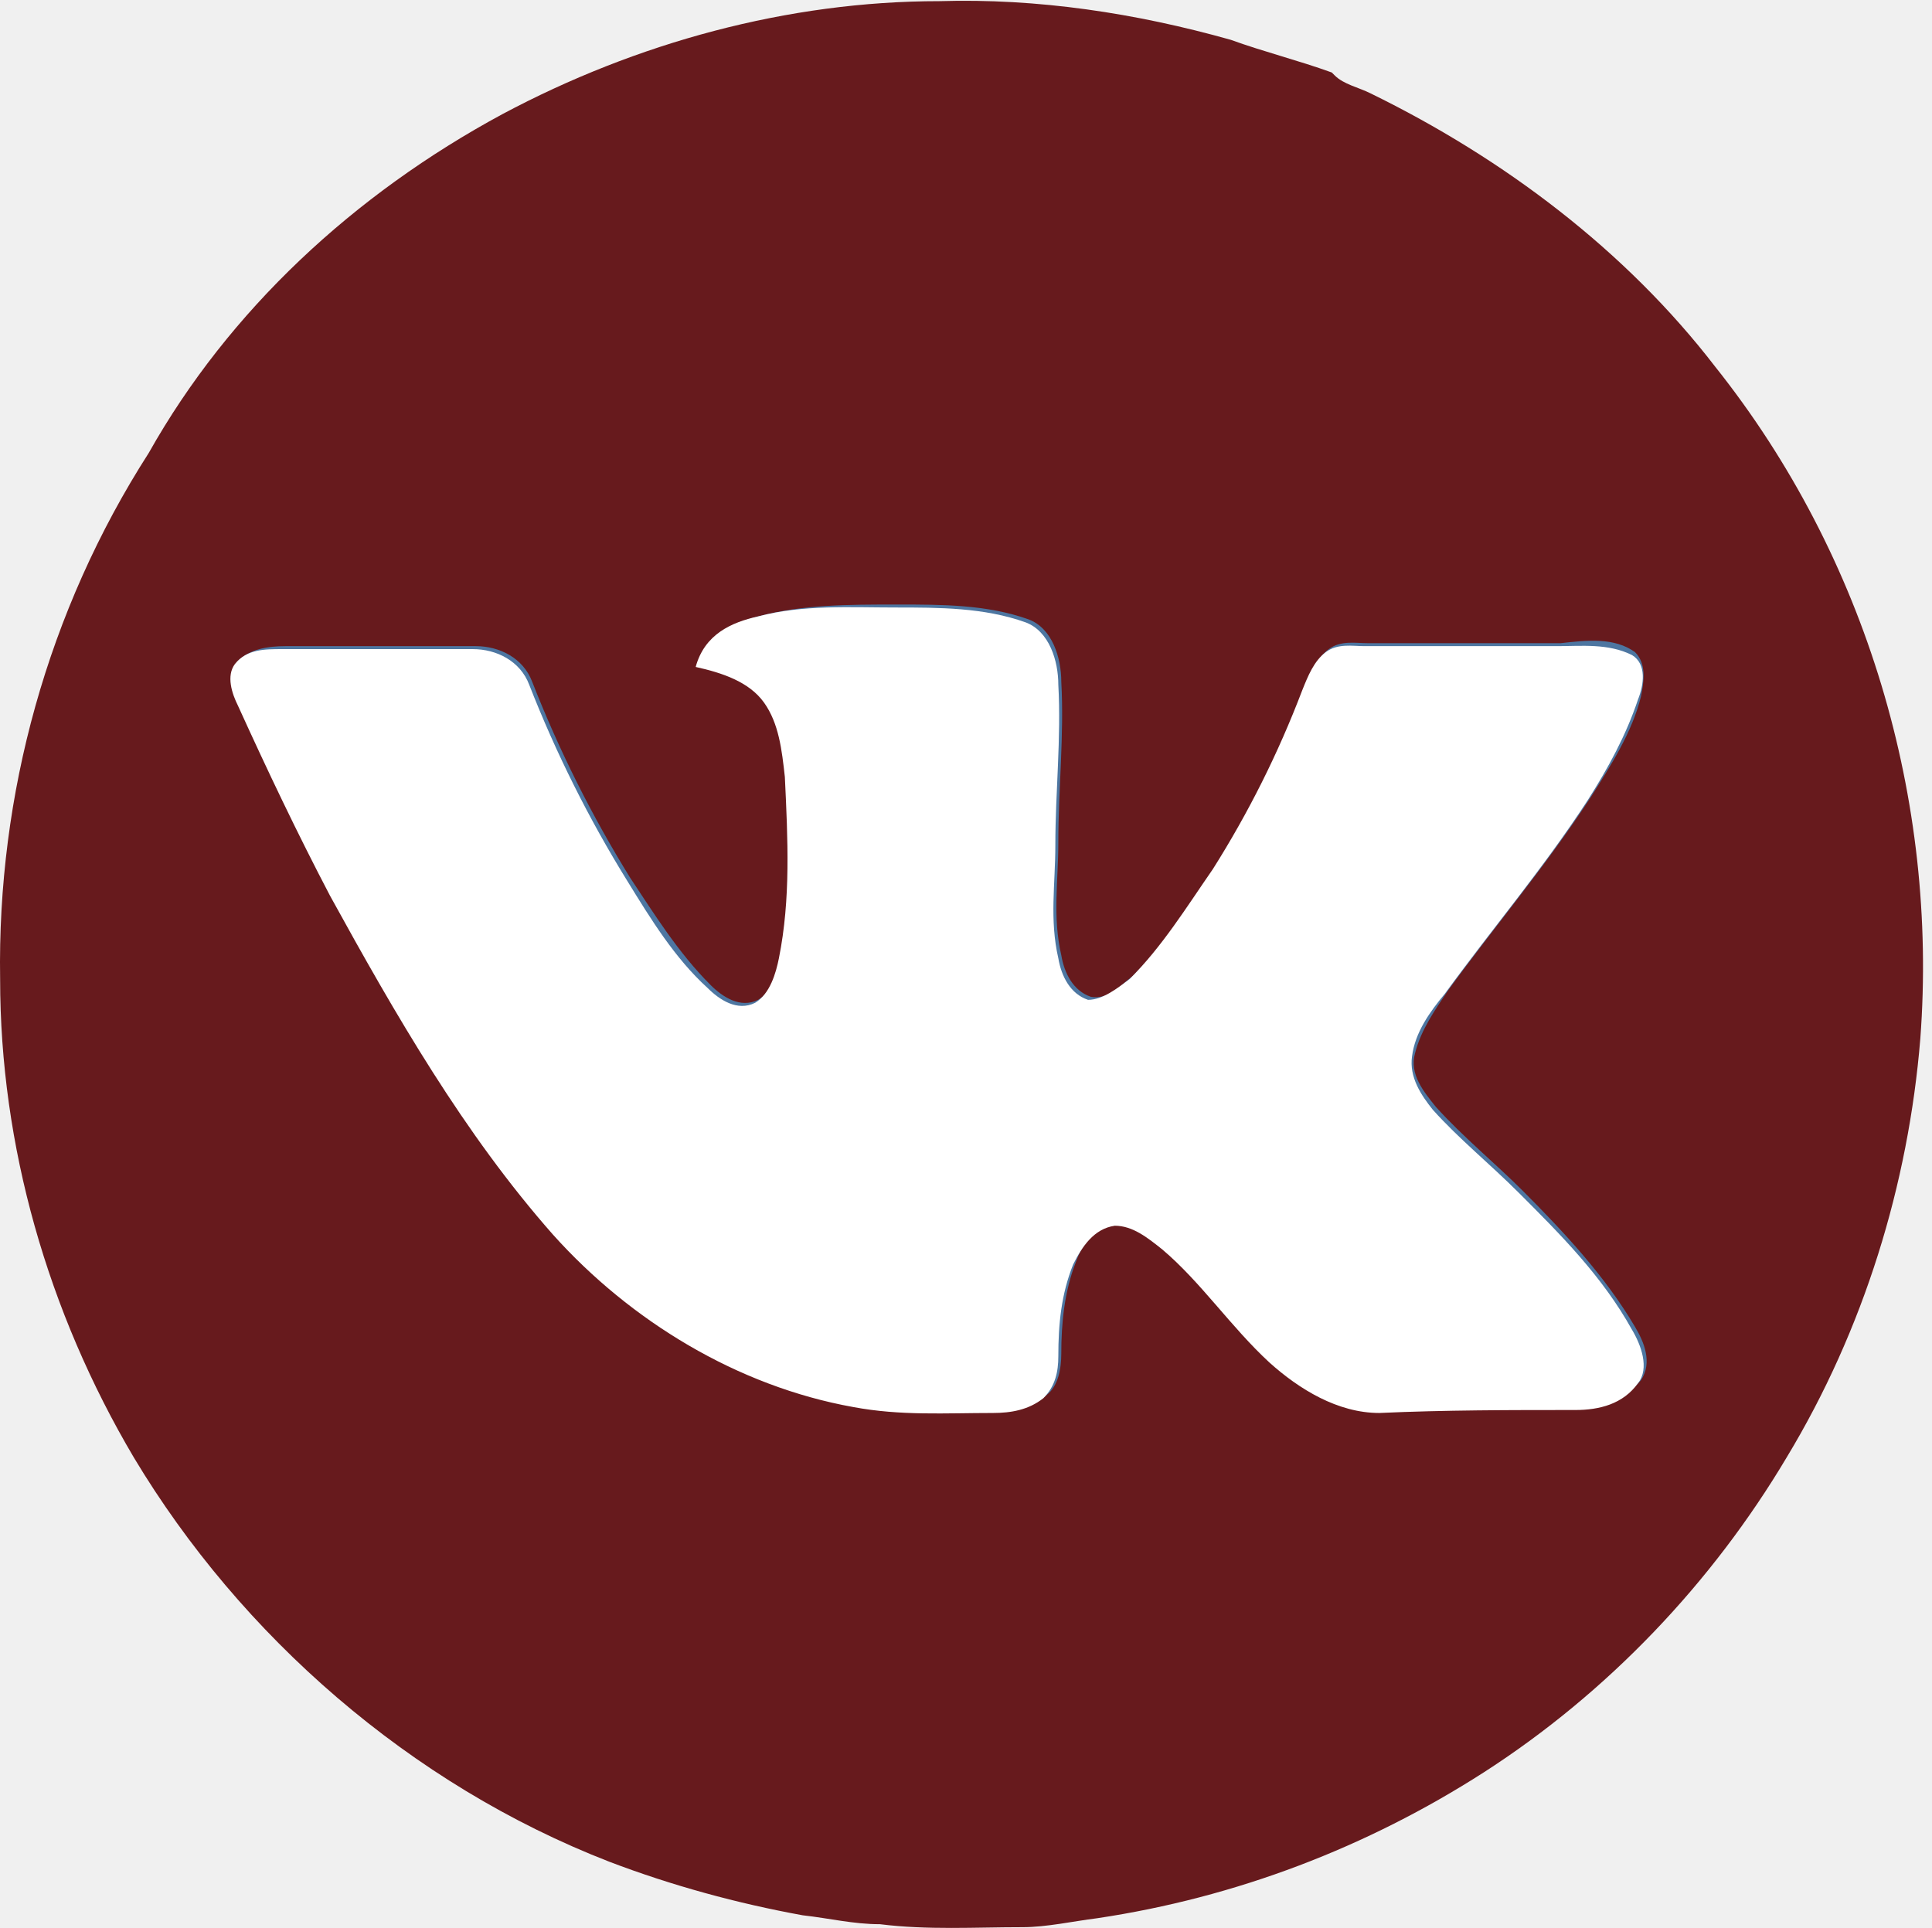
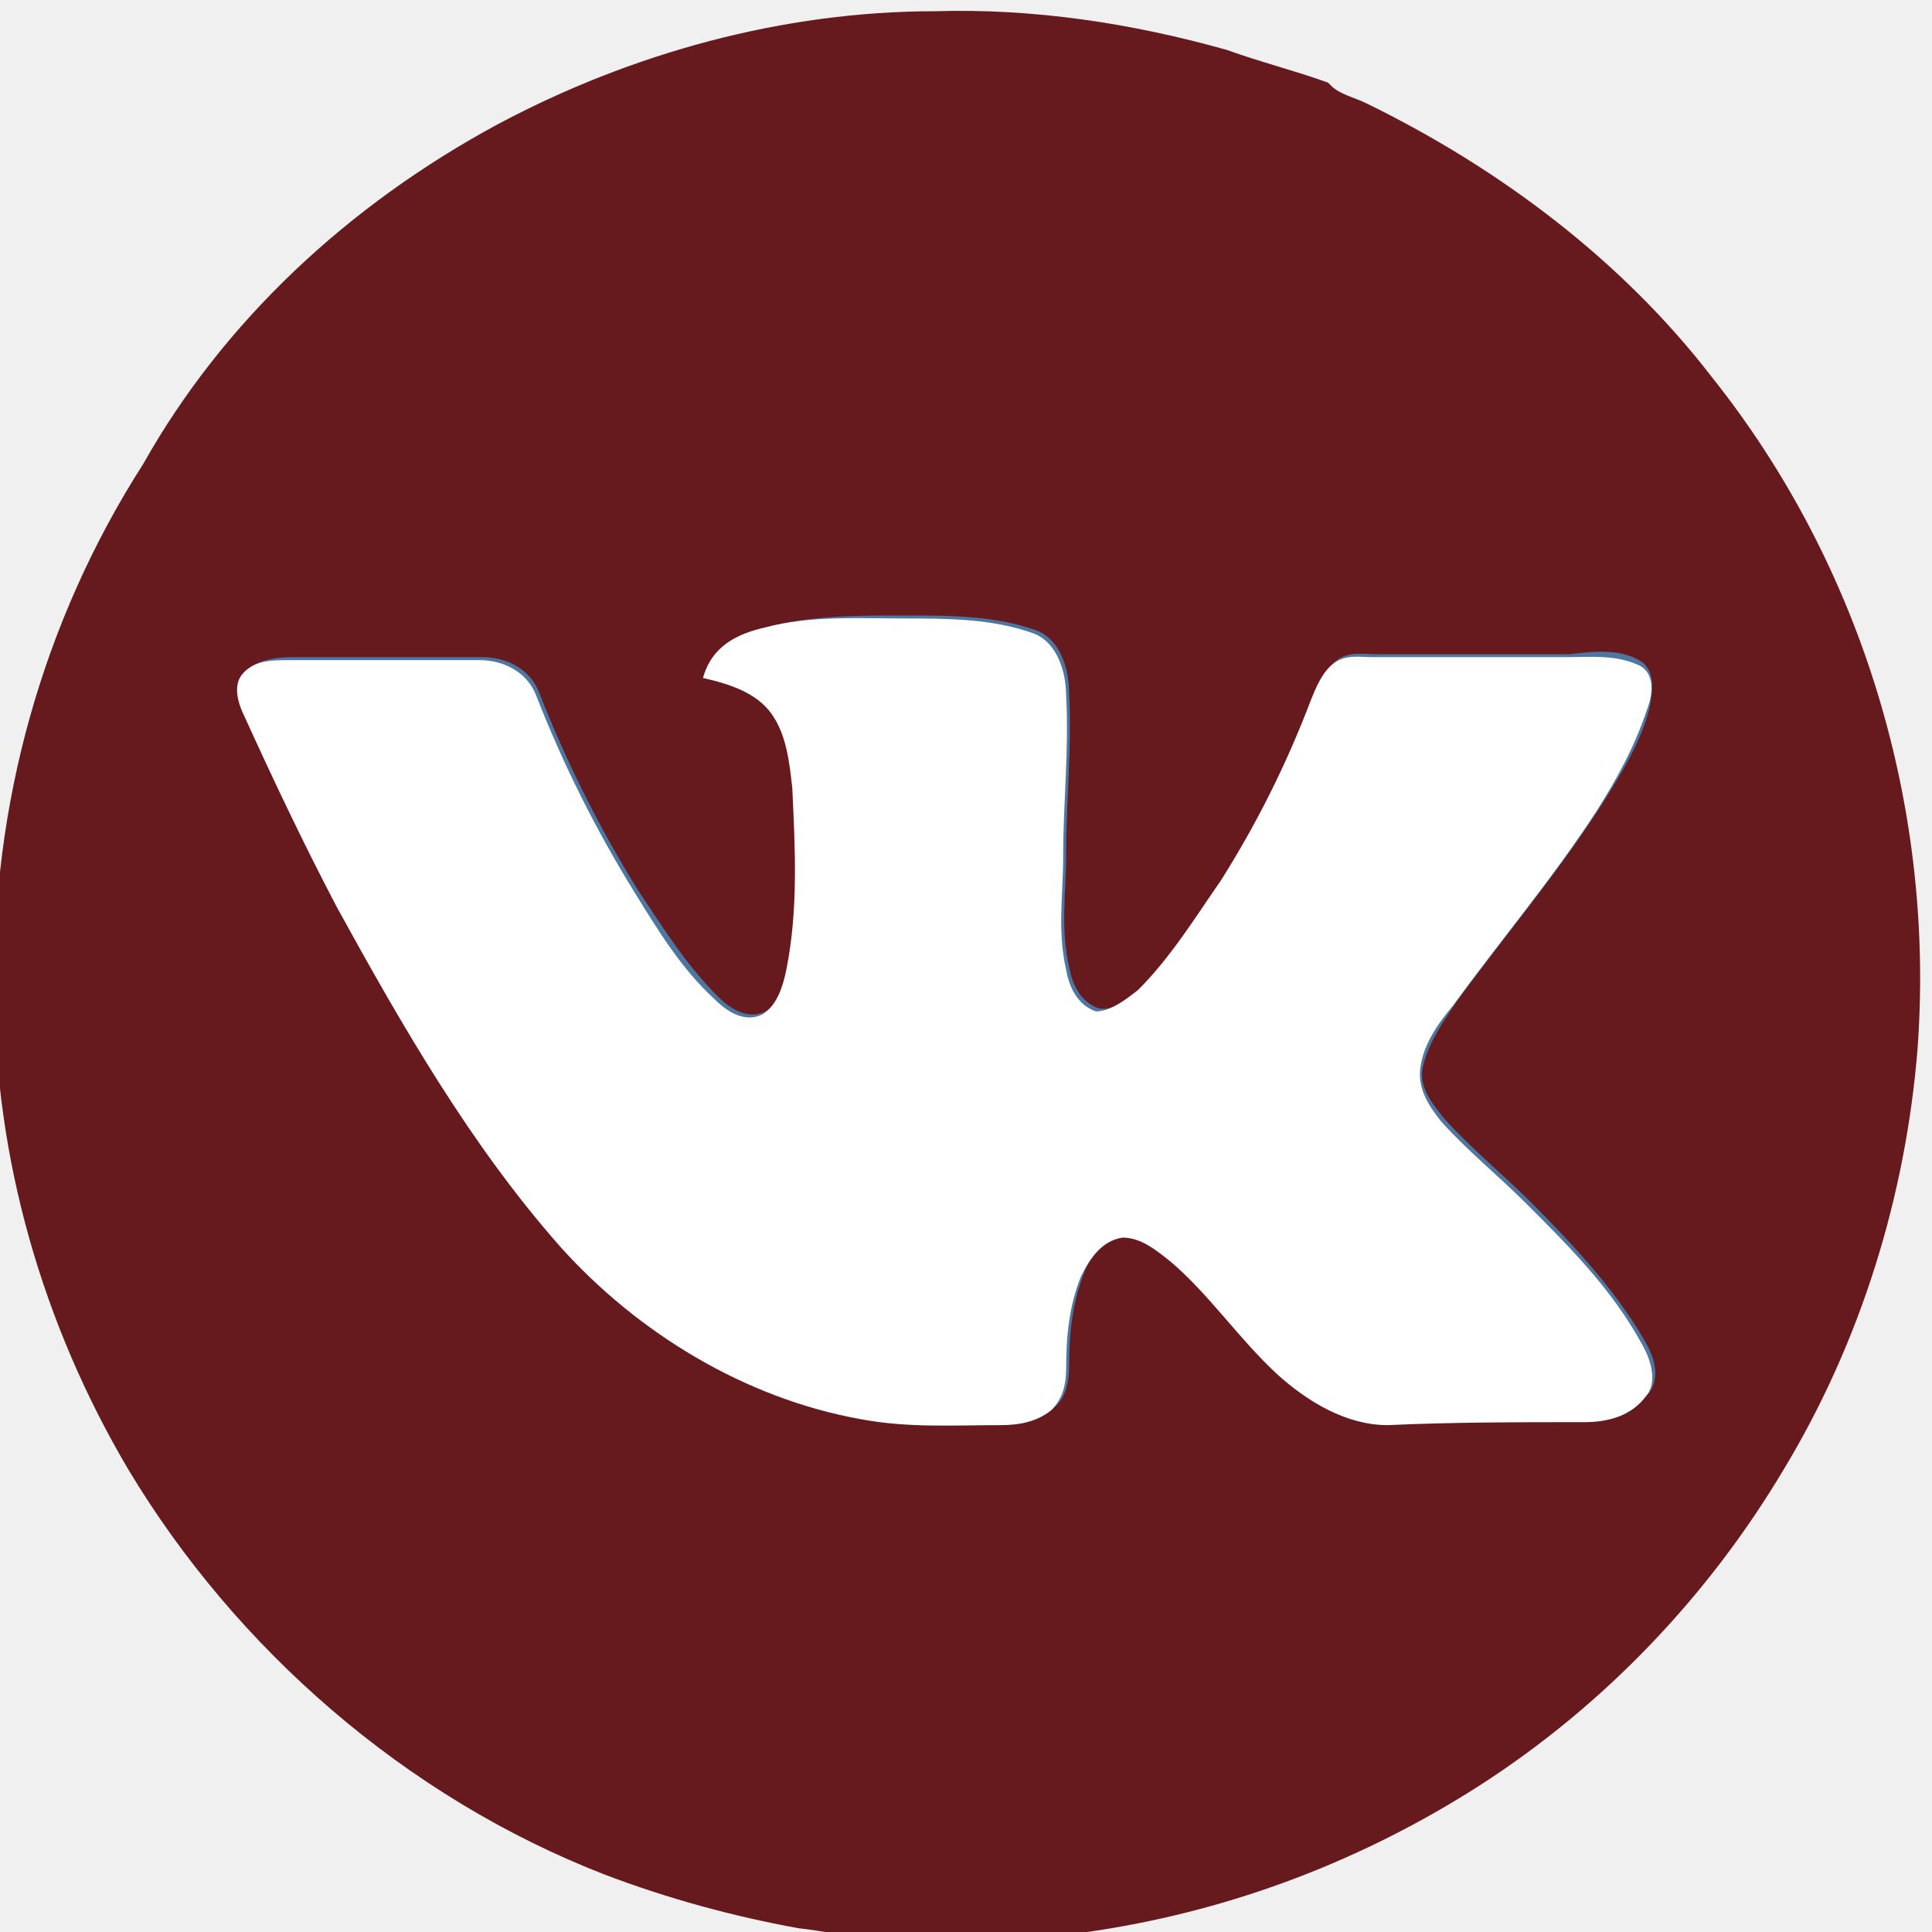
- <svg xmlns="http://www.w3.org/2000/svg" id="svg2777" version="1.1" viewBox="0 0 17.197 17.162" height="17.162mm" width="17.197mm">
-   <defs id="defs2771" />
-   <g transform="translate(-60.89166,-48.94553)" id="layer1">
-     <g id="g938" transform="matrix(0.2645833,0,0,0.2645833,38.32381,48.95586)">
-       <path class="st0" d="m 102.2,3.8 c 4.5,-2.4 9.6,-3.8 14.7,-3.8 3.3,-0.1 6.6,0.4 9.8,1.3 1.1,0.4 2.3,0.7 3.4,1.1 0,0 0,0 0.1,0.1 0.3,0.3 0.8,0.4 1.2,0.6 4.5,2.2 8.6,5.3 11.6,9.2 5.1,6.4 7.5,14.6 6.9,22.6 -0.4,4.9 -1.9,9.8 -4.5,14.1 -2.5,4.2 -6,7.9 -10.2,10.6 -3.9,2.5 -8.3,4.2 -13,4.9 -0.8,0.1 -1.7,0.3 -2.5,0.3 -1.6,0 -3.2,0.1 -4.8,-0.1 -0.9,0 -1.7,-0.2 -2.6,-0.3 -2.2,-0.4 -4.4,-1 -6.5,-1.8 C 99.1,60 93.4,55 89.8,49 86.9,44.1 85.3,38.5 85.3,32.9 85.2,26.7 86.9,20.5 90.3,15.2 93,10.4 97.2,6.5 102.2,3.8" id="path931" style="fill:#671a1d" />
-       <path class="st1" d="m 110.8,20.7 c -0.8,0.2 -1.8,0.7 -2,1.6 0.8,0.2 1.8,0.4 2.3,1.2 0.5,0.8 0.6,1.7 0.7,2.5 0.1,2 0.2,4.1 -0.2,6.1 -0.1,0.5 -0.3,1.2 -0.8,1.5 -0.6,0.3 -1.2,-0.1 -1.6,-0.5 -1.1,-1.1 -1.9,-2.4 -2.7,-3.6 -1.3,-2.1 -2.4,-4.3 -3.3,-6.6 -0.3,-0.8 -1.1,-1.2 -1.9,-1.2 -2.1,0 -4.2,0 -6.4,0 -0.6,0 -1.2,0.1 -1.6,0.5 -0.2,0.4 -0.1,1 0.1,1.4 1,2.2 2,4.3 3.1,6.4 2.1,4 4.5,8 7.5,11.4 2.6,3 6.2,5.2 10.1,5.8 1.5,0.3 3.1,0.2 4.7,0.2 0.6,0 1.2,-0.1 1.7,-0.5 0.4,-0.3 0.5,-0.9 0.5,-1.4 0,-1 0.1,-2.1 0.5,-3.1 0.2,-0.6 0.7,-1.2 1.4,-1.3 0.6,0 1.2,0.4 1.6,0.8 1.3,1.2 2.3,2.6 3.6,3.8 1,0.9 2.3,1.7 3.7,1.7 2.2,-0.1 4.4,-0.1 6.6,-0.1 0.8,-0.1 1.6,-0.3 2.1,-0.9 0.4,-0.6 0.1,-1.3 -0.2,-1.8 -1,-1.7 -2.4,-3.2 -3.8,-4.6 -0.9,-0.9 -2,-1.8 -2.9,-2.8 -0.4,-0.5 -0.9,-1.1 -0.7,-1.8 0.2,-0.8 0.7,-1.5 1.1,-2.1 1.6,-2.2 3.3,-4.2 4.8,-6.5 0.7,-1.1 1.4,-2.2 1.7,-3.4 0.1,-0.5 0.2,-1.1 -0.2,-1.5 -0.7,-0.5 -1.6,-0.4 -2.5,-0.3 -2.2,0 -4.3,0 -6.5,0 -0.4,0 -0.9,-0.1 -1.3,0.2 -0.4,0.3 -0.6,0.8 -0.8,1.3 -0.8,2.1 -1.8,4.1 -3,6 -0.8,1.3 -1.7,2.6 -2.8,3.7 -0.4,0.3 -0.8,0.8 -1.4,0.7 -0.6,-0.2 -0.9,-0.8 -1,-1.4 -0.3,-1.3 -0.1,-2.5 -0.1,-3.8 0,-1.8 0.2,-3.6 0.1,-5.4 0,-0.8 -0.3,-1.8 -1.1,-2.1 -1.4,-0.5 -2.9,-0.5 -4.4,-0.5 -1.7,0 -3.2,0 -4.7,0.4 z" id="path933" style="fill:#4d76a1" />
+ <svg xmlns="http://www.w3.org/2000/svg" width="17.2mm" height="17.2mm" version="1.1" viewBox="0 0 17.2 17.2">
+   <g transform="translate(-60.9 -48.9)">
+     <g transform="matrix(.265 0 0 .265 38.3 49)">
+       <path class="st0" d="m102 3.8c4.5-2.4 9.6-3.8 14.7-3.8 3.3-0.1 6.6 0.4 9.8 1.3 1.1 0.4 2.3 0.7 3.4 1.1l0.1 0.1c0.3 0.3 0.8 0.4 1.2 0.6 4.5 2.2 8.6 5.3 11.6 9.2 5.1 6.4 7.5 14.6 6.9 22.6-0.4 4.9-1.9 9.8-4.5 14.1-2.5 4.2-6 7.9-10.2 10.6-3.9 2.5-8.3 4.2-13 4.9-0.8 0.1-1.7 0.3-2.5 0.3-1.6 0-3.2 0.1-4.8-0.1-0.9 0-1.7-0.2-2.6-0.3-2.2-0.4-4.4-1-6.5-1.8-6.7-2.6-12.4-7.6-16-13.6-2.9-4.9-4.5-10.5-4.5-16.1-0.1-6.2 1.6-12.4 5-17.7 2.7-4.8 6.9-8.7 11.9-11.4" fill="#671a1d" />
+       <path class="st1" d="m111 20.7c-0.8 0.2-1.8 0.7-2 1.6 0.8 0.2 1.8 0.4 2.3 1.2s0.6 1.7 0.7 2.5c0.1 2 0.2 4.1-0.2 6.1-0.1 0.5-0.3 1.2-0.8 1.5-0.6 0.3-1.2-0.1-1.6-0.5-1.1-1.1-1.9-2.4-2.7-3.6-1.3-2.1-2.4-4.3-3.3-6.6-0.3-0.8-1.1-1.2-1.9-1.2h-6.4c-0.6 0-1.2 0.1-1.6 0.5-0.2 0.4-0.1 1 0.1 1.4 1 2.2 2 4.3 3.1 6.4 2.1 4 4.5 8 7.5 11.4 2.6 3 6.2 5.2 10.1 5.8 1.5 0.3 3.1 0.2 4.7 0.2 0.6 0 1.2-0.1 1.7-0.5 0.4-0.3 0.5-0.9 0.5-1.4 0-1 0.1-2.1 0.5-3.1 0.2-0.6 0.7-1.2 1.4-1.3 0.6 0 1.2 0.4 1.6 0.8 1.3 1.2 2.3 2.6 3.6 3.8 1 0.9 2.3 1.7 3.7 1.7 2.2-0.1 4.4-0.1 6.6-0.1 0.8-0.1 1.6-0.3 2.1-0.9 0.4-0.6 0.1-1.3-0.2-1.8-1-1.7-2.4-3.2-3.8-4.6-0.9-0.9-2-1.8-2.9-2.8-0.4-0.5-0.9-1.1-0.7-1.8 0.2-0.8 0.7-1.5 1.1-2.1 1.6-2.2 3.3-4.2 4.8-6.5 0.7-1.1 1.4-2.2 1.7-3.4 0.1-0.5 0.2-1.1-0.2-1.5-0.7-0.5-1.6-0.4-2.5-0.3h-6.5c-0.4 0-0.9-0.1-1.3 0.2s-0.6 0.8-0.8 1.3c-0.8 2.1-1.8 4.1-3 6-0.8 1.3-1.7 2.6-2.8 3.7-0.4 0.3-0.8 0.8-1.4 0.7-0.6-0.2-0.9-0.8-1-1.4-0.3-1.3-0.1-2.5-0.1-3.8 0-1.8 0.2-3.6 0.1-5.4 0-0.8-0.3-1.8-1.1-2.1-1.4-0.5-2.9-0.5-4.4-0.5-1.7 0-3.2 0-4.7 0.4z" fill="#4d76a1" />
      <g id="_x23_ffffffff_1_">
-         <path class="st2" d="m 110.8,20.7 c 1.5,-0.4 3.1,-0.3 4.6,-0.3 1.5,0 3,0 4.4,0.5 0.8,0.3 1.1,1.3 1.1,2.1 0.1,1.8 -0.1,3.6 -0.1,5.4 0,1.3 -0.2,2.5 0.1,3.8 0.1,0.6 0.4,1.2 1,1.4 0.5,0 1,-0.4 1.4,-0.7 1.1,-1.1 1.9,-2.4 2.8,-3.7 1.2,-1.9 2.2,-3.9 3,-6 0.2,-0.5 0.4,-1 0.8,-1.3 0.4,-0.3 0.9,-0.2 1.3,-0.2 2.2,0 4.3,0 6.5,0 0.8,0 1.7,-0.1 2.5,0.3 0.5,0.3 0.4,1 0.2,1.5 -0.4,1.2 -1,2.3 -1.7,3.4 -1.5,2.3 -3.2,4.3 -4.8,6.5 -0.5,0.6 -1,1.3 -1.1,2.1 -0.1,0.7 0.3,1.3 0.7,1.8 0.9,1 1.9,1.8 2.9,2.8 1.4,1.4 2.8,2.8 3.8,4.6 0.3,0.5 0.6,1.3 0.2,1.8 -0.5,0.7 -1.3,0.9 -2.1,0.9 -2.2,0 -4.4,0 -6.6,0.1 -1.4,0 -2.7,-0.8 -3.7,-1.7 -1.3,-1.2 -2.3,-2.7 -3.6,-3.8 -0.5,-0.4 -1,-0.8 -1.6,-0.8 -0.7,0.1 -1.1,0.7 -1.4,1.3 -0.4,1 -0.5,2 -0.5,3.1 0,0.5 -0.1,1 -0.5,1.4 -0.5,0.4 -1.1,0.5 -1.7,0.5 -1.6,0 -3.1,0.1 -4.7,-0.2 -3.9,-0.7 -7.5,-2.9 -10.1,-5.8 -3,-3.4 -5.3,-7.4 -7.5,-11.4 -1.1,-2.1 -2.1,-4.2 -3.1,-6.4 -0.2,-0.4 -0.4,-1 -0.1,-1.4 0.4,-0.5 1,-0.5 1.6,-0.5 2.1,0 4.2,0 6.4,0 0.8,0 1.6,0.4 1.9,1.2 0.9,2.3 2,4.5 3.3,6.6 0.8,1.3 1.6,2.6 2.7,3.6 0.4,0.4 1,0.8 1.6,0.5 0.5,-0.3 0.7,-1 0.8,-1.5 0.4,-2 0.3,-4 0.2,-6.1 -0.1,-0.9 -0.2,-1.8 -0.7,-2.5 -0.5,-0.7 -1.4,-1 -2.3,-1.2 0.3,-1.1 1.2,-1.5 2.1,-1.7 z" id="path935" style="fill:#ffffff" />
+         <path class="st2" d="m111 20.7c1.5-0.4 3.1-0.3 4.6-0.3s3 0 4.4 0.5c0.8 0.3 1.1 1.3 1.1 2.1 0.1 1.8-0.1 3.6-0.1 5.4 0 1.3-0.2 2.5 0.1 3.8 0.1 0.6 0.4 1.2 1 1.4 0.5 0 1-0.4 1.4-0.7 1.1-1.1 1.9-2.4 2.8-3.7 1.2-1.9 2.2-3.9 3-6 0.2-0.5 0.4-1 0.8-1.3s0.9-0.2 1.3-0.2h6.5c0.8 0 1.7-0.1 2.5 0.3 0.5 0.3 0.4 1 0.2 1.5-0.4 1.2-1 2.3-1.7 3.4-1.5 2.3-3.2 4.3-4.8 6.5-0.5 0.6-1 1.3-1.1 2.1-0.1 0.7 0.3 1.3 0.7 1.8 0.9 1 1.9 1.8 2.9 2.8 1.4 1.4 2.8 2.8 3.8 4.6 0.3 0.5 0.6 1.3 0.2 1.8-0.5 0.7-1.3 0.9-2.1 0.9-2.2 0-4.4 0-6.6 0.1-1.4 0-2.7-0.8-3.7-1.7-1.3-1.2-2.3-2.7-3.6-3.8-0.5-0.4-1-0.8-1.6-0.8-0.7 0.1-1.1 0.7-1.4 1.3-0.4 1-0.5 2-0.5 3.1 0 0.5-0.1 1-0.5 1.4-0.5 0.4-1.1 0.5-1.7 0.5-1.6 0-3.1 0.1-4.7-0.2-3.9-0.7-7.5-2.9-10.1-5.8-3-3.4-5.3-7.4-7.5-11.4-1.1-2.1-2.1-4.2-3.1-6.4-0.2-0.4-0.4-1-0.1-1.4 0.4-0.5 1-0.5 1.6-0.5h6.4c0.8 0 1.6 0.4 1.9 1.2 0.9 2.3 2 4.5 3.3 6.6 0.8 1.3 1.6 2.6 2.7 3.6 0.4 0.4 1 0.8 1.6 0.5 0.5-0.3 0.7-1 0.8-1.5 0.4-2 0.3-4 0.2-6.1-0.1-0.9-0.2-1.8-0.7-2.5s-1.4-1-2.3-1.2c0.3-1.1 1.2-1.5 2.1-1.7z" fill="#fff" />
      </g>
    </g>
  </g>
</svg>
